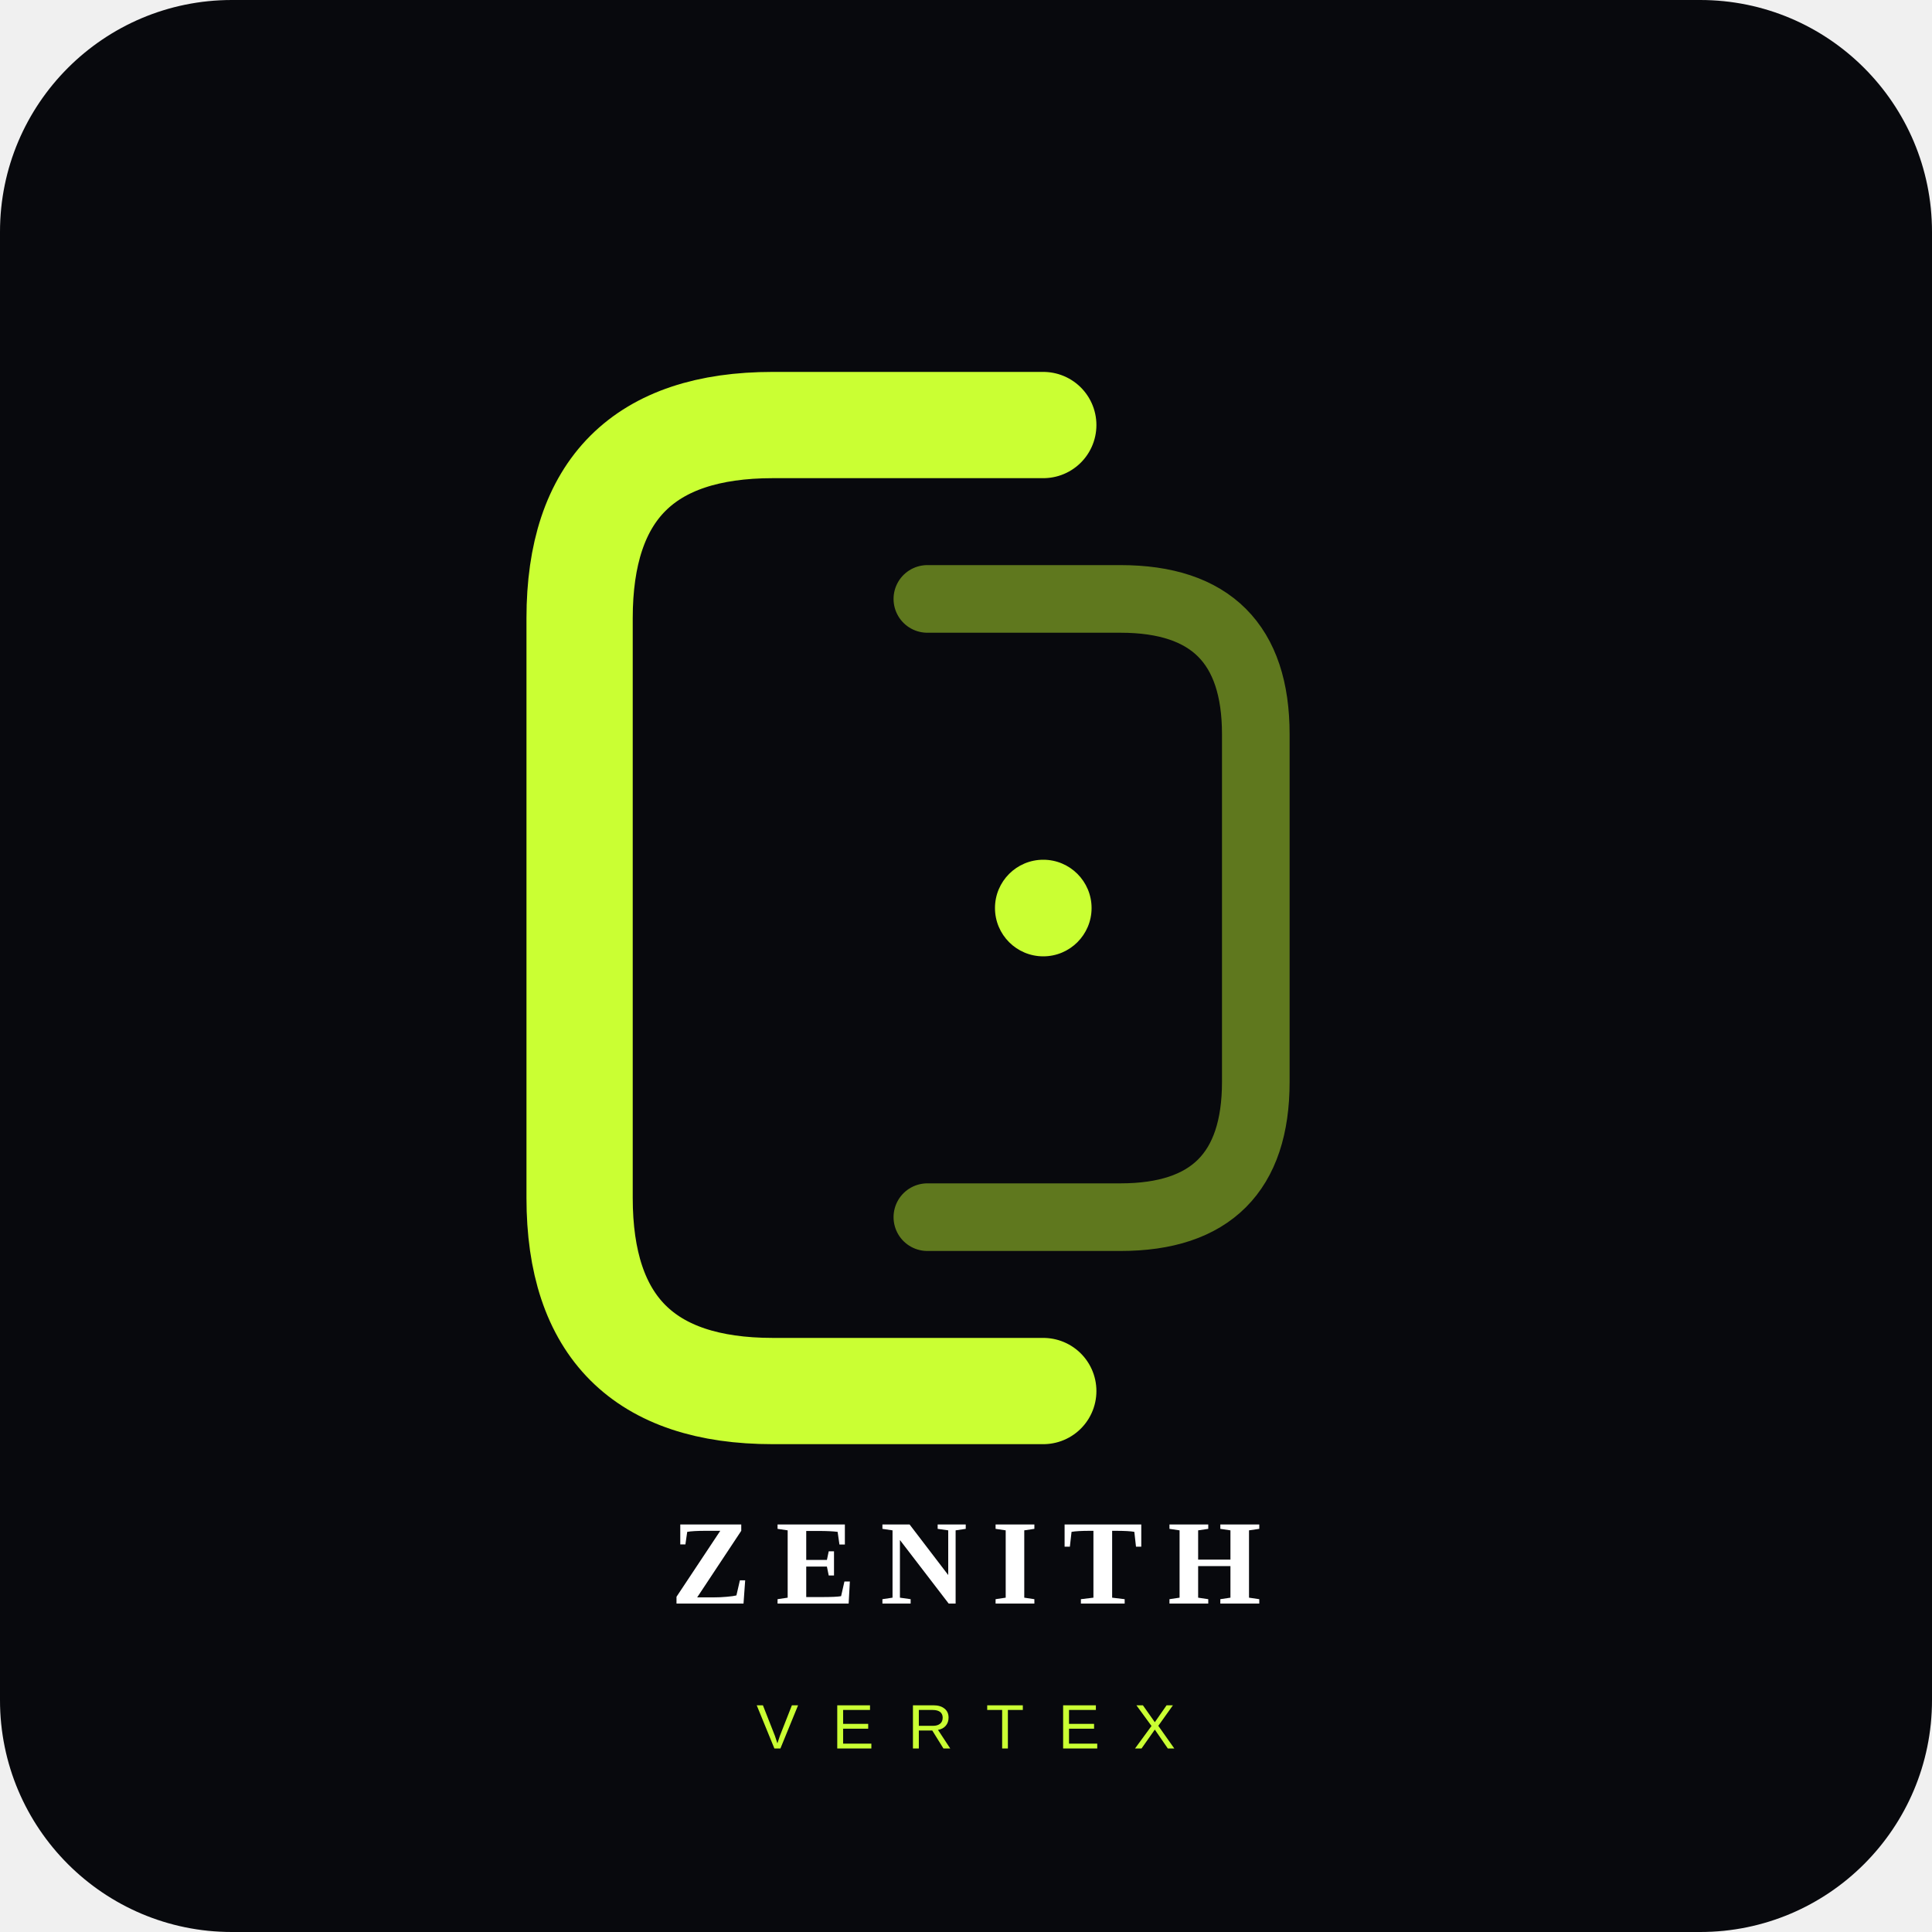
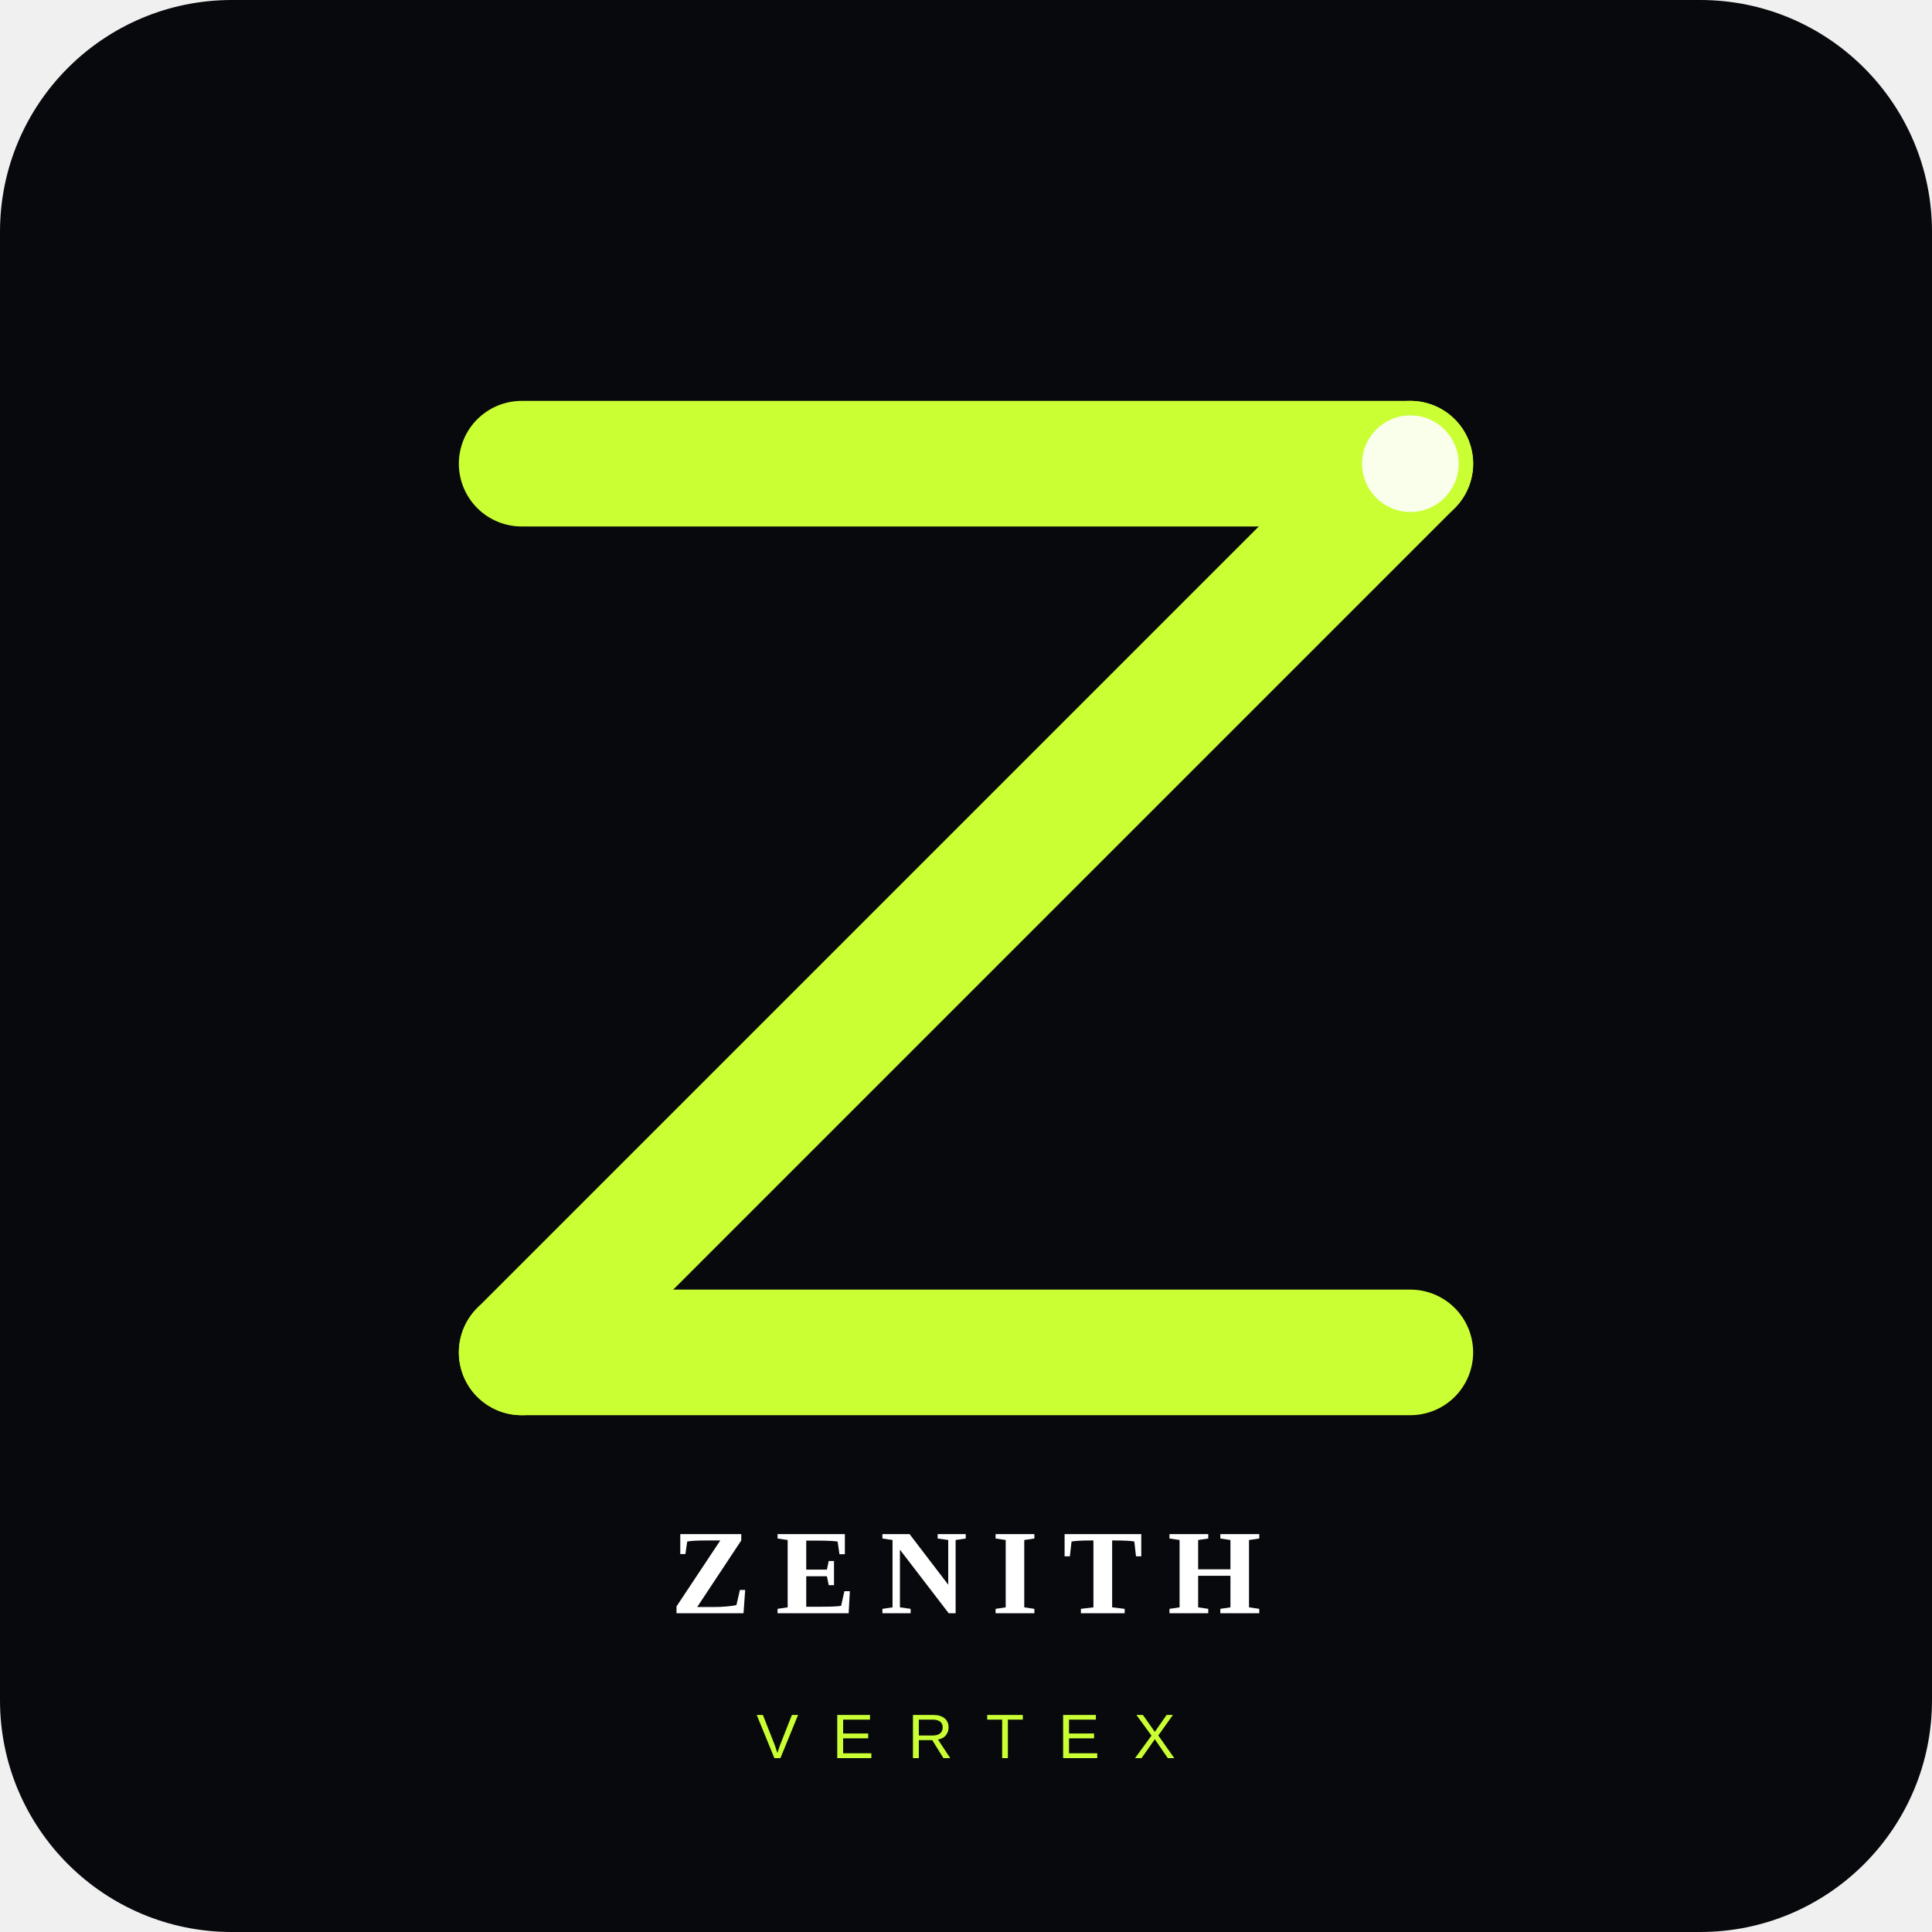
<svg xmlns="http://www.w3.org/2000/svg" viewBox="0 0 200 200" width="200" height="200">
  <rect width="200" height="200" fill="#08090D" rx="24" />
-   <path d="M 108 44 L 80 44 Q 60 44 60 64 L 60 124 Q 60 144 80 144 L 108 144" fill="none" stroke="#CAFF33" stroke-width="11" stroke-linecap="round" stroke-linejoin="round" />
-   <path d="M 96 62 L 116 62 Q 130 62 130 76 L 130 112 Q 130 126 116 126 L 96 126" fill="none" stroke="#CAFF33" stroke-width="7" stroke-linecap="round" stroke-linejoin="round" opacity="0.45" />
-   <circle cx="108" cy="94" r="5" fill="#CAFF33" />
-   <text x="100" y="166" font-family="Georgia, 'Times New Roman', serif" font-size="12.5" font-weight="700" fill="#FFFFFF" text-anchor="middle" letter-spacing="2.5">ZENITH</text>
-   <text x="100" y="181" font-family="Arial, Helvetica, sans-serif" font-size="6.5" font-weight="400" fill="#CAFF33" text-anchor="middle" letter-spacing="3.5">VERTEX</text>
+   <line x1="54" y1="48" x2="146" y2="48" stroke="#CAFF33" stroke-width="13" stroke-linecap="round" />
+   <line x1="146" y1="48" x2="54" y2="140" stroke="#CAFF33" stroke-width="13" stroke-linecap="round" />
+   <line x1="54" y1="140" x2="146" y2="140" stroke="#CAFF33" stroke-width="13" stroke-linecap="round" />
+   <circle cx="146" cy="48" r="5" fill="#ffffff" opacity="0.9" />
+   <text x="100" y="167" font-family="Georgia, 'Times New Roman', serif" font-size="12.5" font-weight="700" fill="#FFFFFF" text-anchor="middle" letter-spacing="2.5">ZENITH</text>
+   <text x="100" y="182" font-family="Arial, Helvetica, sans-serif" font-size="6.5" font-weight="400" fill="#CAFF33" text-anchor="middle" letter-spacing="3.5">VERTEX</text>
</svg>
